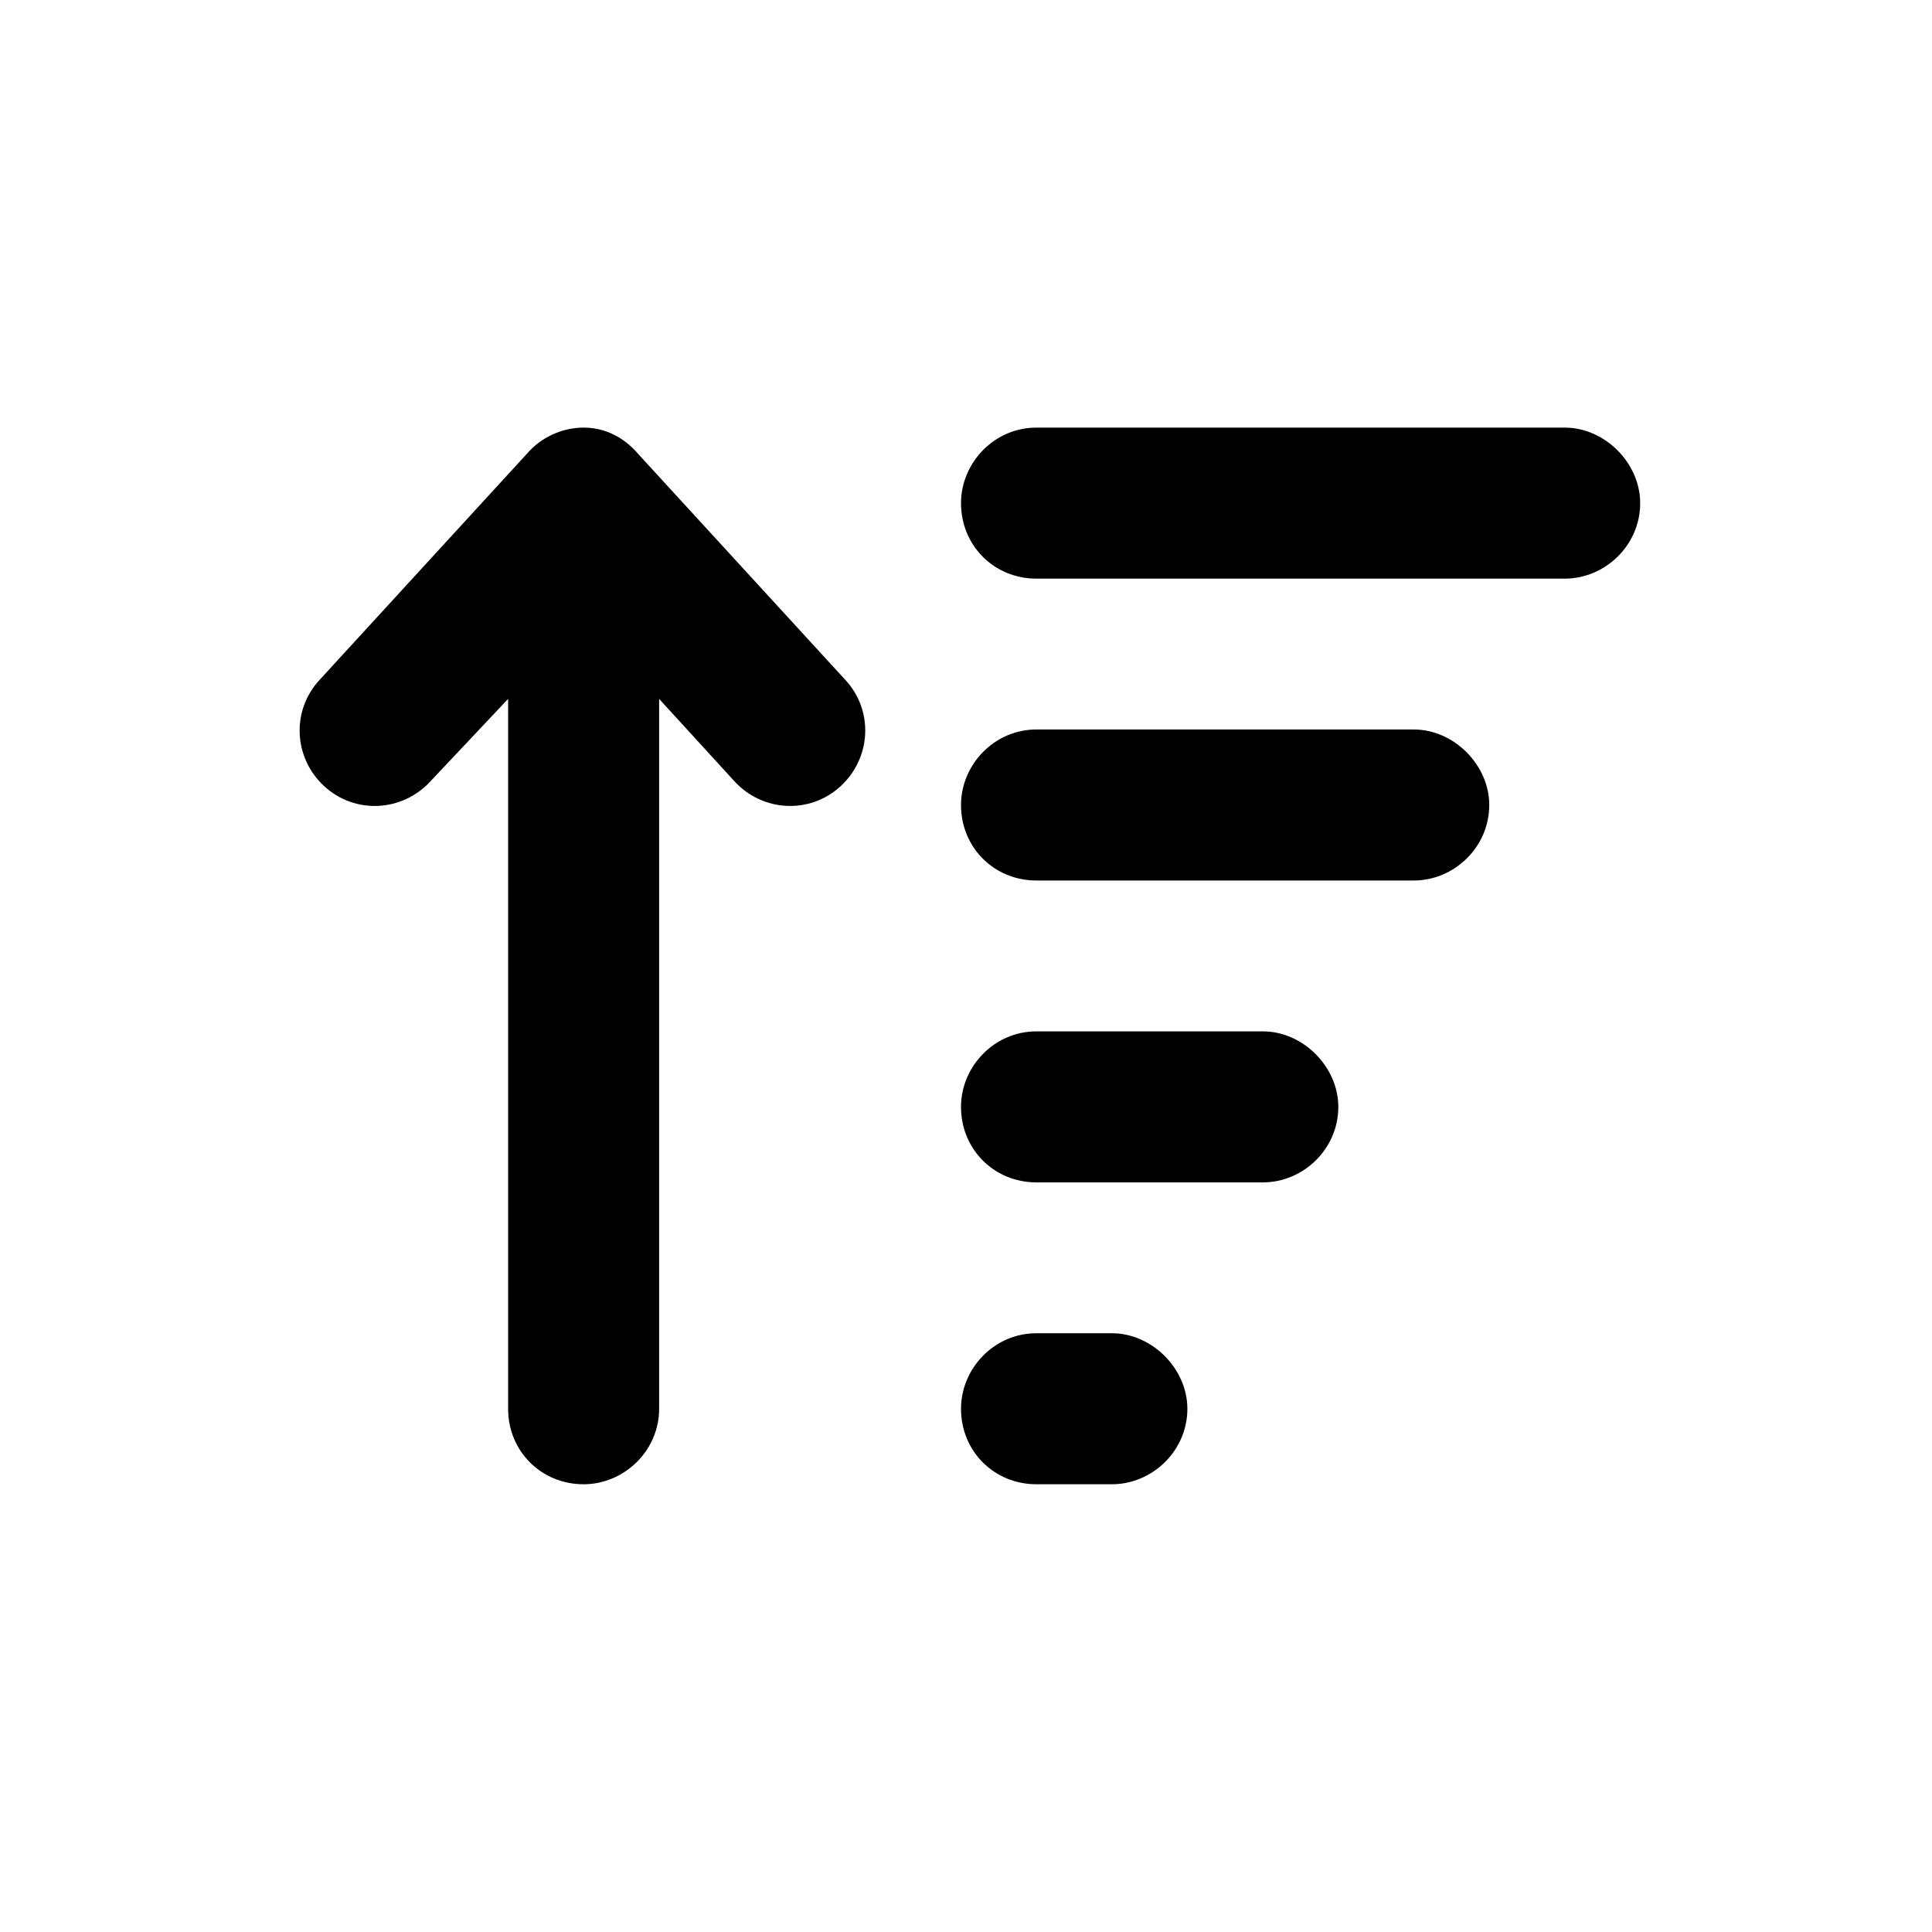
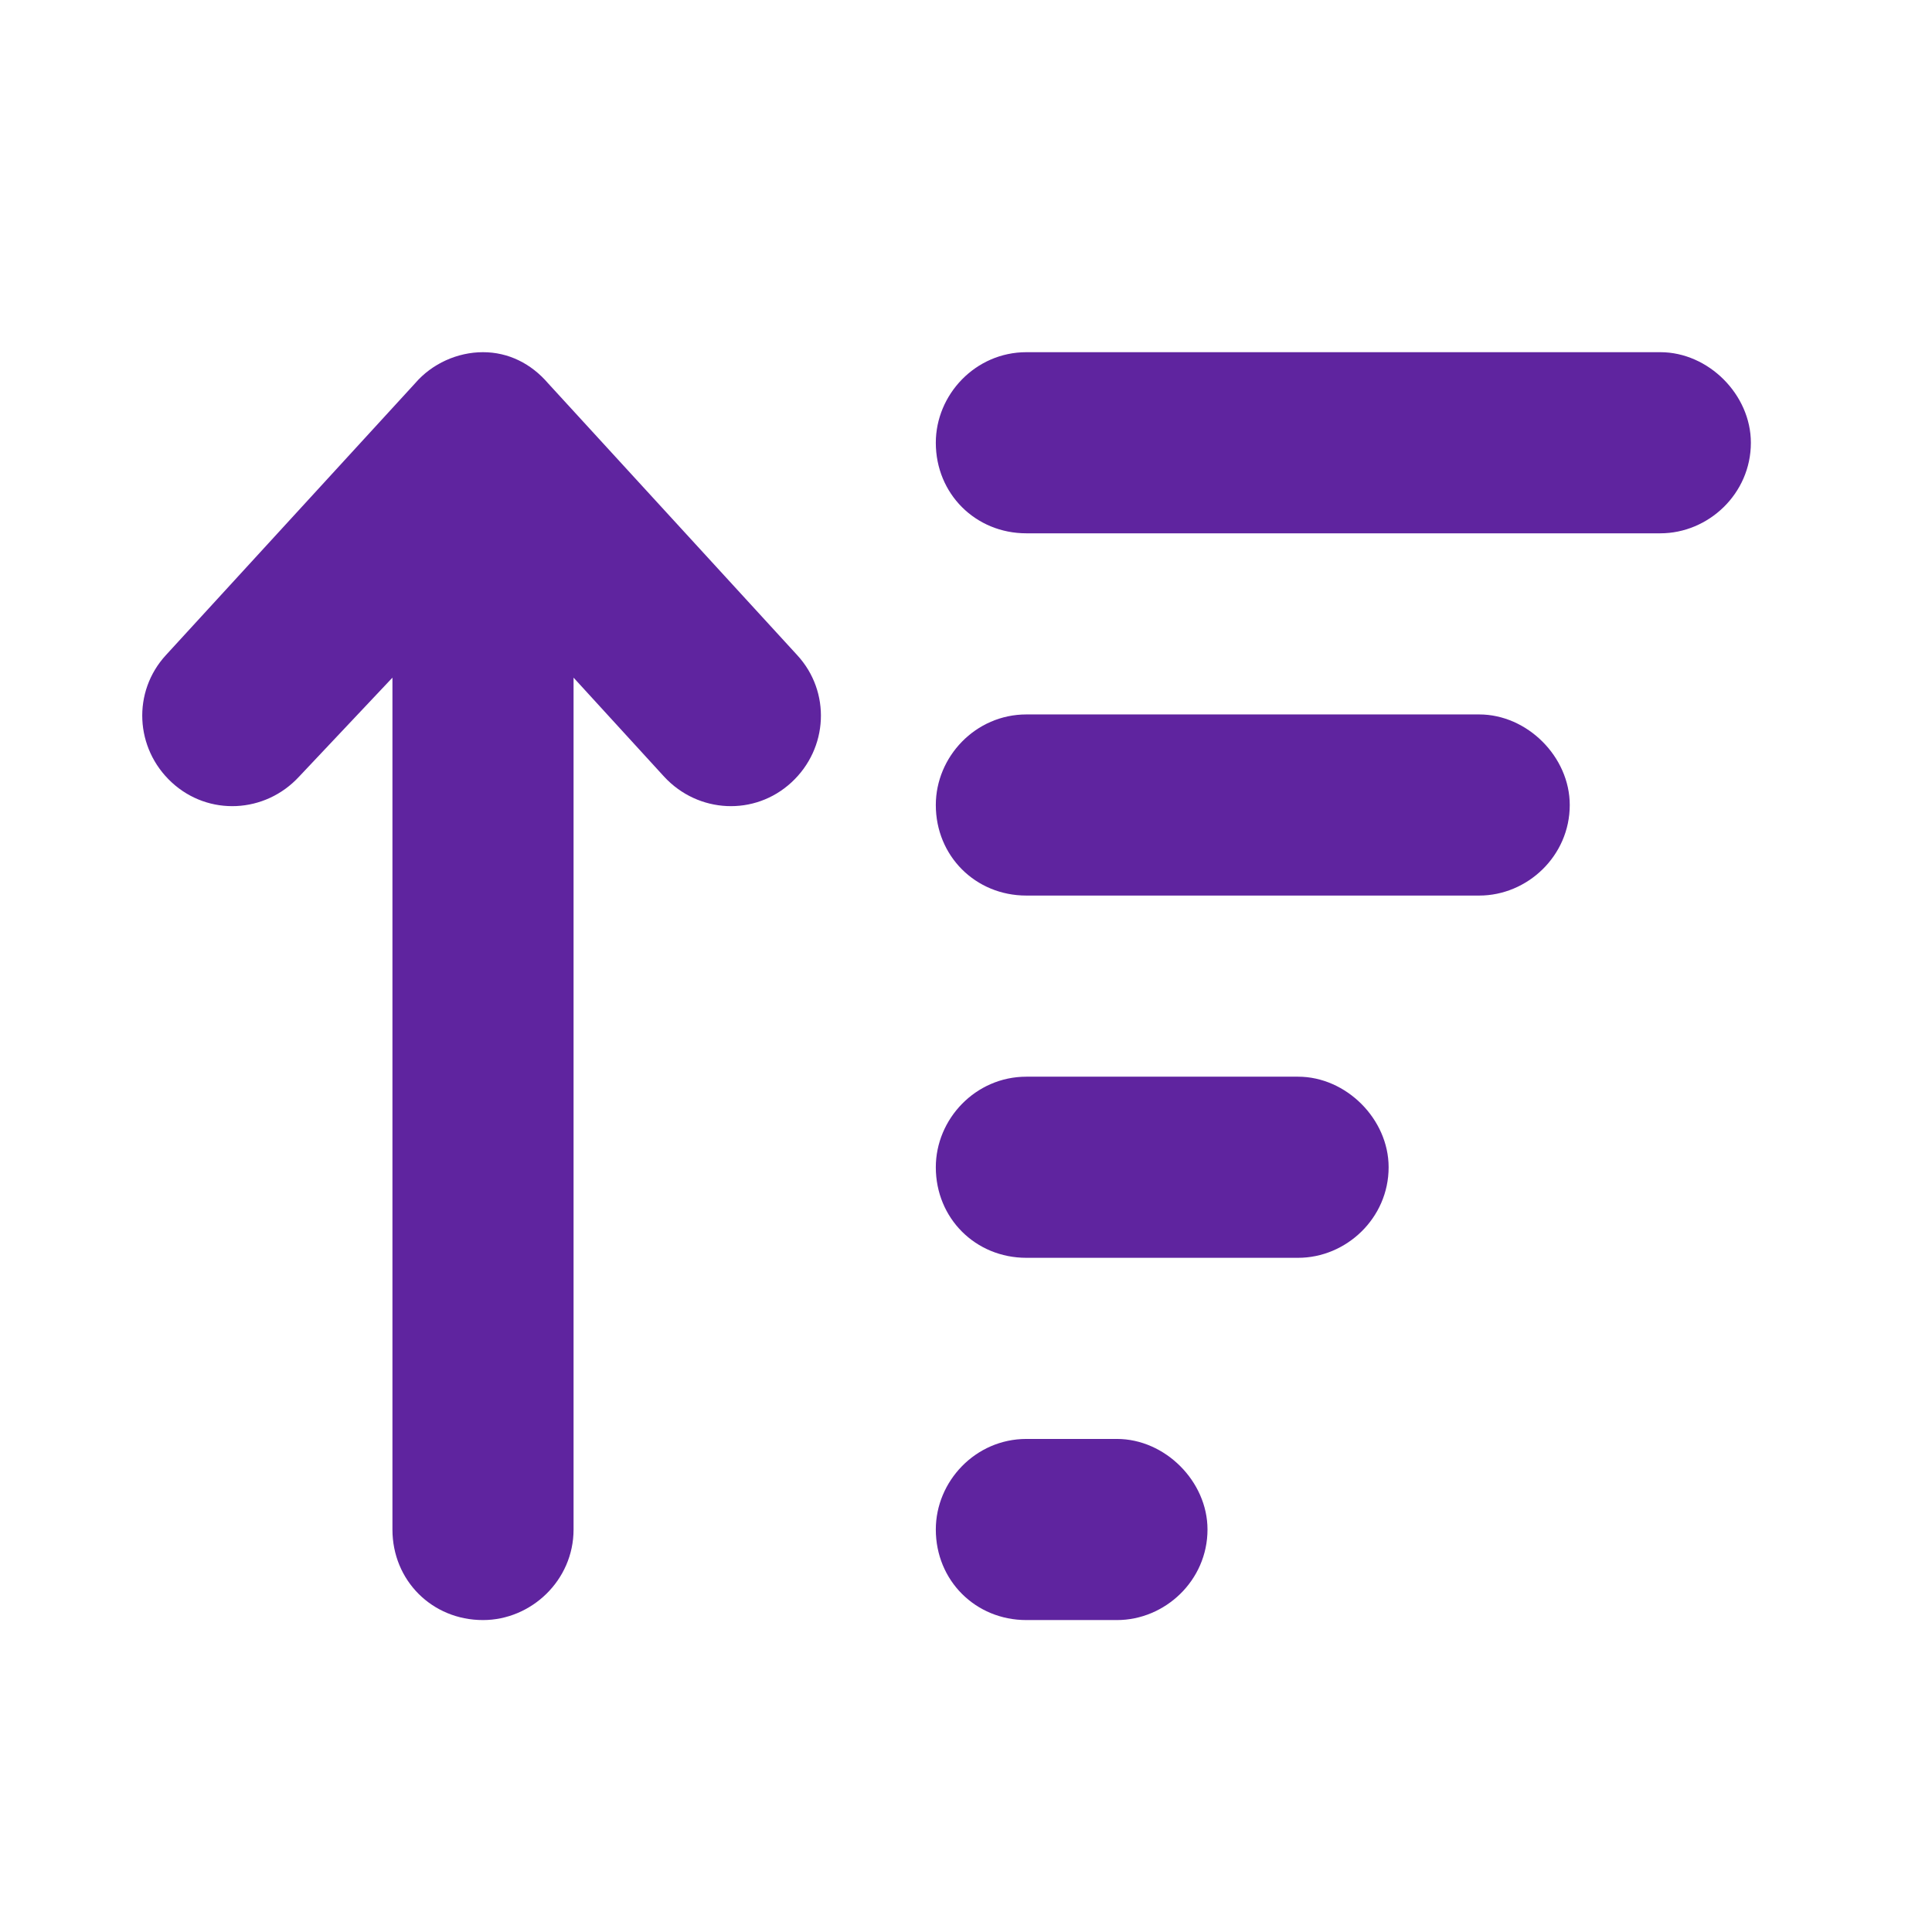
<svg xmlns="http://www.w3.org/2000/svg" width="24" height="24" viewBox="0 0 24 24" fill="none">
-   <path d="M7.924 5.635L10.502 8.447C10.854 8.828 10.824 9.414 10.443 9.766C10.062 10.117 9.477 10.088 9.125 9.707L8.188 8.682V17.5C8.188 18.027 7.748 18.438 7.25 18.438C6.723 18.438 6.312 18.027 6.312 17.5V8.682L5.346 9.707C4.994 10.088 4.408 10.117 4.027 9.766C3.646 9.414 3.617 8.828 3.969 8.447L6.547 5.635C6.723 5.43 6.986 5.312 7.25 5.312C7.514 5.312 7.748 5.43 7.924 5.635ZM12.875 18.438C12.348 18.438 11.938 18.027 11.938 17.5C11.938 17.002 12.348 16.562 12.875 16.562H13.812C14.31 16.562 14.75 17.002 14.75 17.5C14.75 18.027 14.31 18.438 13.812 18.438H12.875ZM12.875 14.688C12.348 14.688 11.938 14.277 11.938 13.75C11.938 13.252 12.348 12.812 12.875 12.812H15.688C16.186 12.812 16.625 13.252 16.625 13.75C16.625 14.277 16.186 14.688 15.688 14.688H12.875ZM12.875 10.938C12.348 10.938 11.938 10.527 11.938 10C11.938 9.502 12.348 9.062 12.875 9.062H17.562C18.061 9.062 18.5 9.502 18.5 10C18.5 10.527 18.061 10.938 17.562 10.938H12.875ZM12.875 7.188C12.348 7.188 11.938 6.777 11.938 6.25C11.938 5.752 12.348 5.312 12.875 5.312H19.438C19.936 5.312 20.375 5.752 20.375 6.25C20.375 6.777 19.936 7.188 19.438 7.188H12.875Z" fill="black" />
+   <path d="M6.809 4.762L9.902 8.137C10.324 8.594 10.289 9.297 9.832 9.719C9.375 10.141 8.672 10.105 8.25 9.648L7.125 8.418V19C7.125 19.633 6.598 20.125 6 20.125C5.367 20.125 4.875 19.633 4.875 19V8.418L3.715 9.648C3.293 10.105 2.59 10.141 2.133 9.719C1.676 9.297 1.641 8.594 2.062 8.137L5.156 4.762C5.367 4.516 5.684 4.375 6 4.375C6.316 4.375 6.598 4.516 6.809 4.762ZM12.75 20.125C12.117 20.125 11.625 19.633 11.625 19C11.625 18.402 12.117 17.875 12.75 17.875H13.875C14.473 17.875 15 18.402 15 19C15 19.633 14.473 20.125 13.875 20.125H12.75ZM12.75 15.625C12.117 15.625 11.625 15.133 11.625 14.5C11.625 13.902 12.117 13.375 12.75 13.375H16.125C16.723 13.375 17.25 13.902 17.25 14.5C17.25 15.133 16.723 15.625 16.125 15.625H12.75ZM12.75 11.125C12.117 11.125 11.625 10.633 11.625 10C11.625 9.402 12.117 8.875 12.75 8.875H18.375C18.973 8.875 19.5 9.402 19.5 10C19.5 10.633 18.973 11.125 18.375 11.125H12.75ZM12.75 6.625C12.117 6.625 11.625 6.133 11.625 5.5C11.625 4.902 12.117 4.375 12.75 4.375H20.625C21.223 4.375 21.75 4.902 21.75 5.5C21.75 6.133 21.223 6.625 20.625 6.625H12.75Z" fill="#5F249F" />
</svg>
